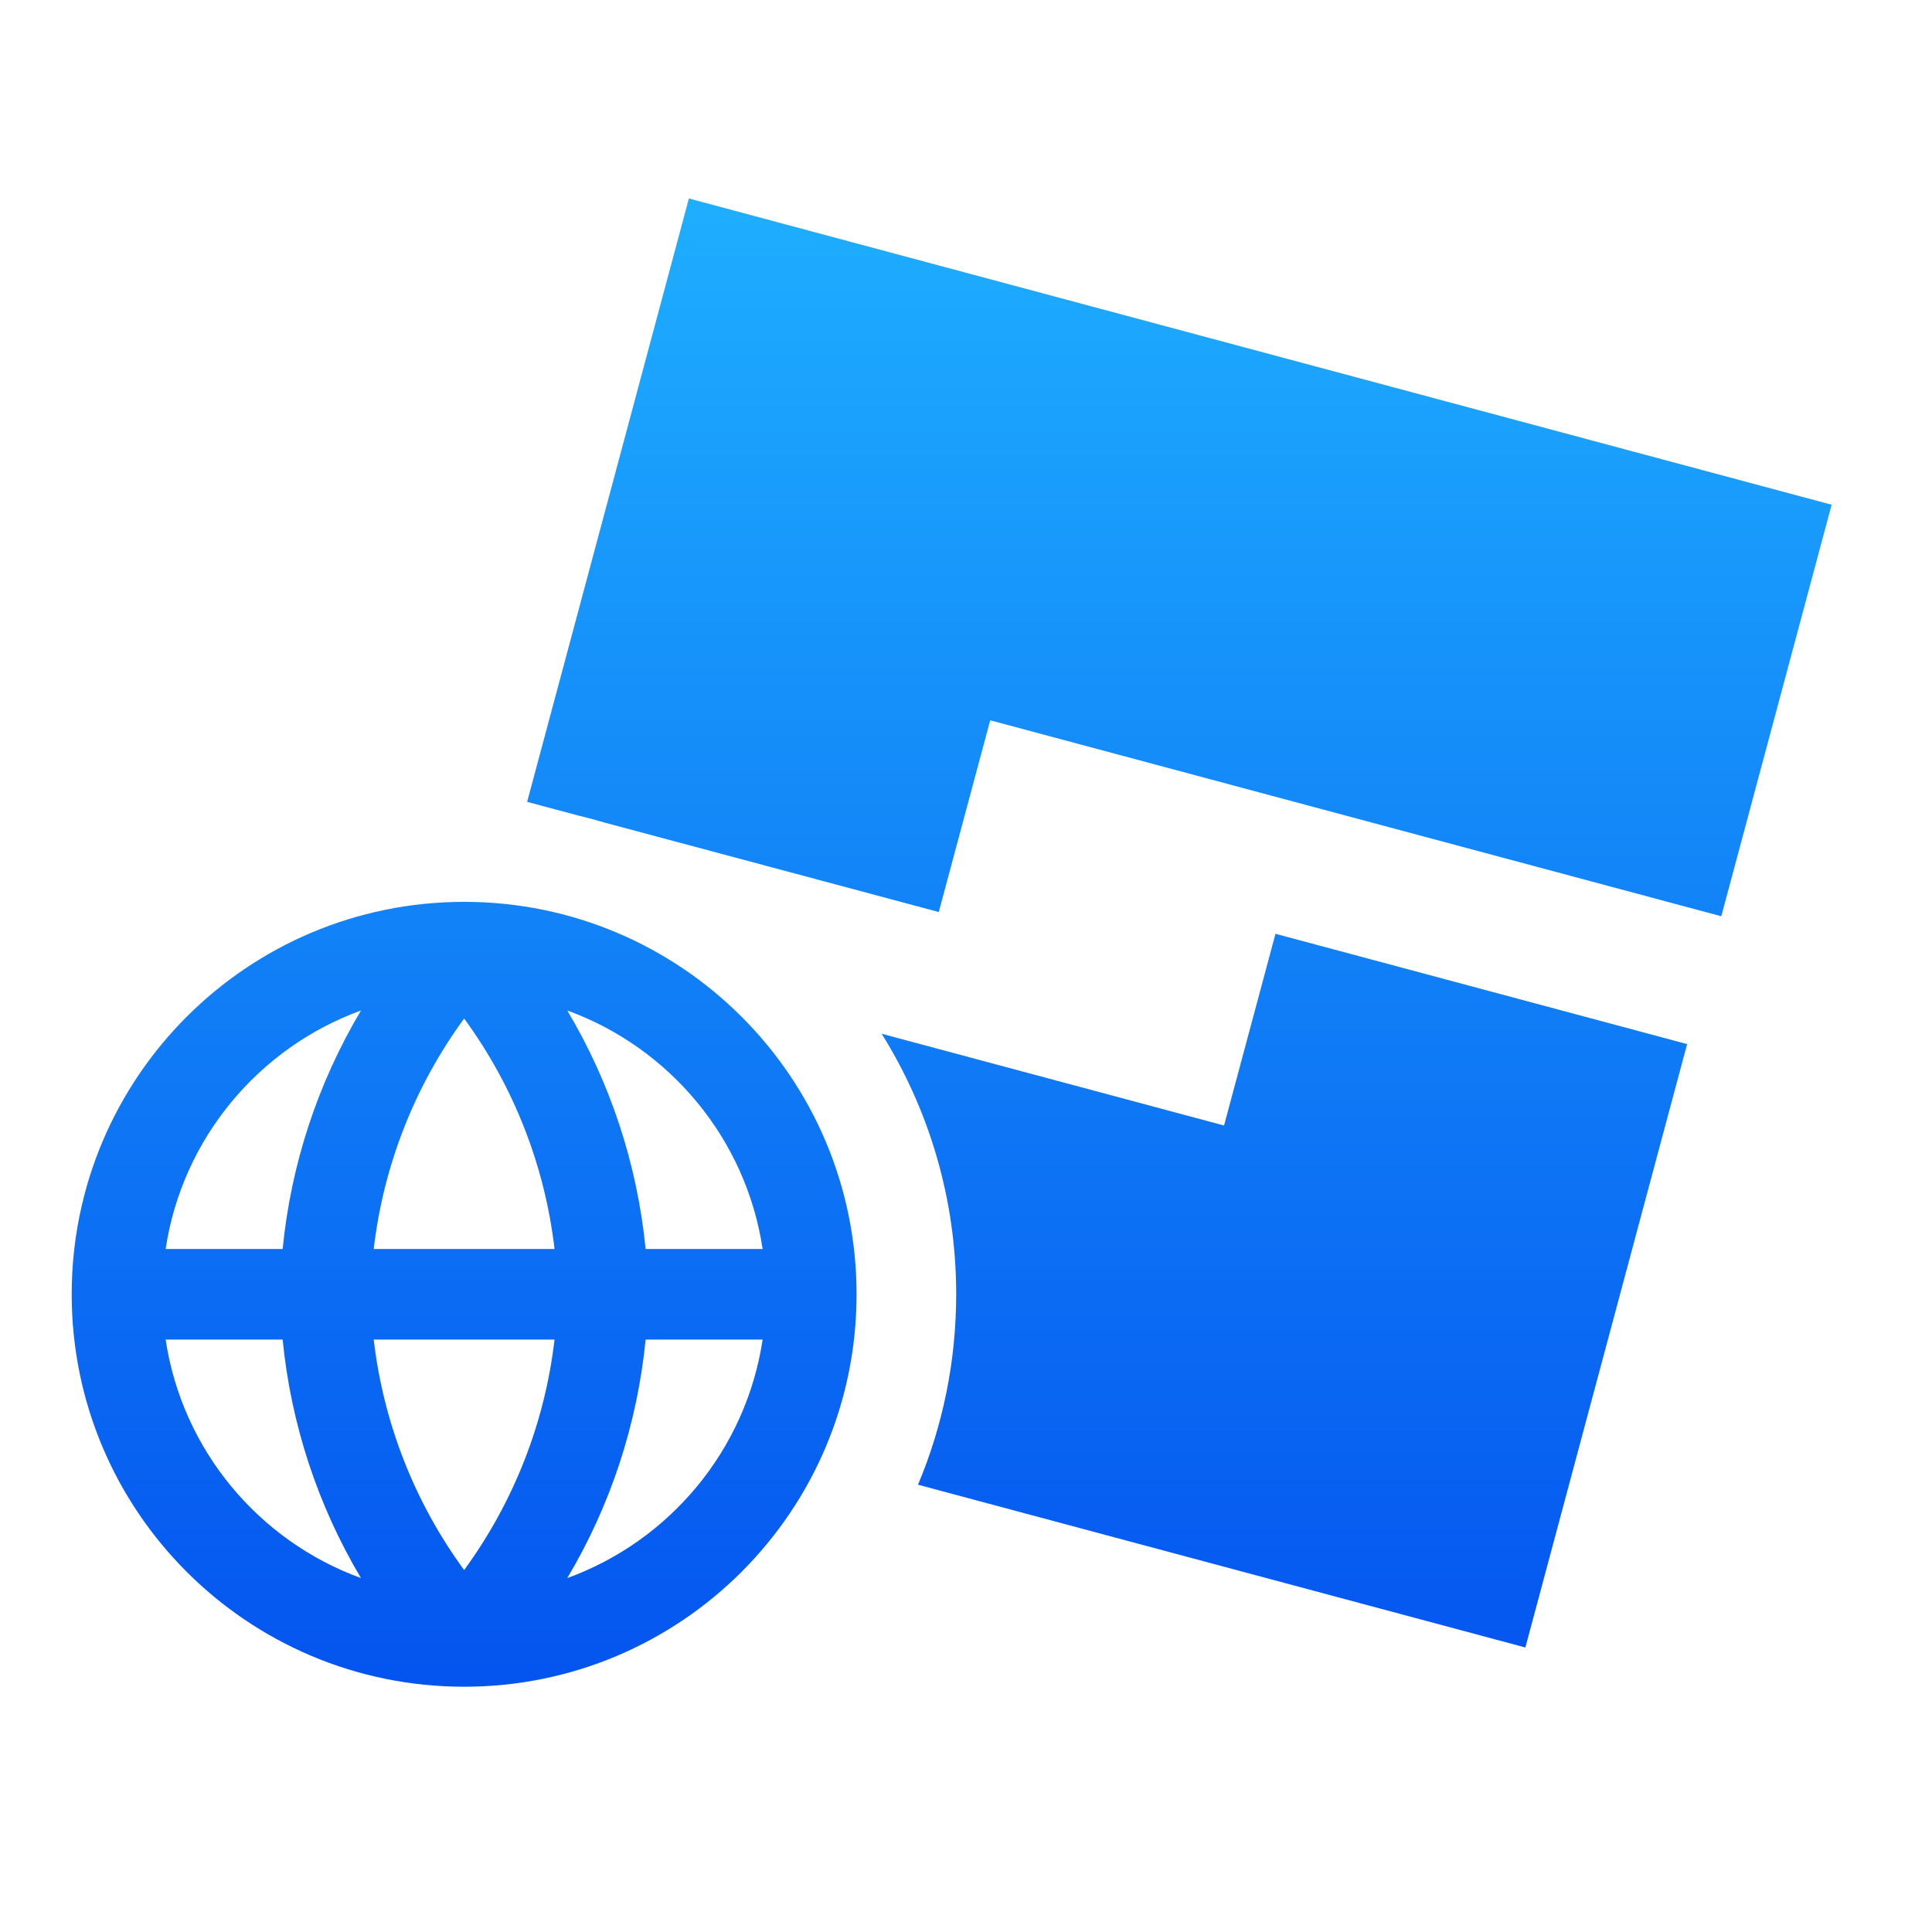
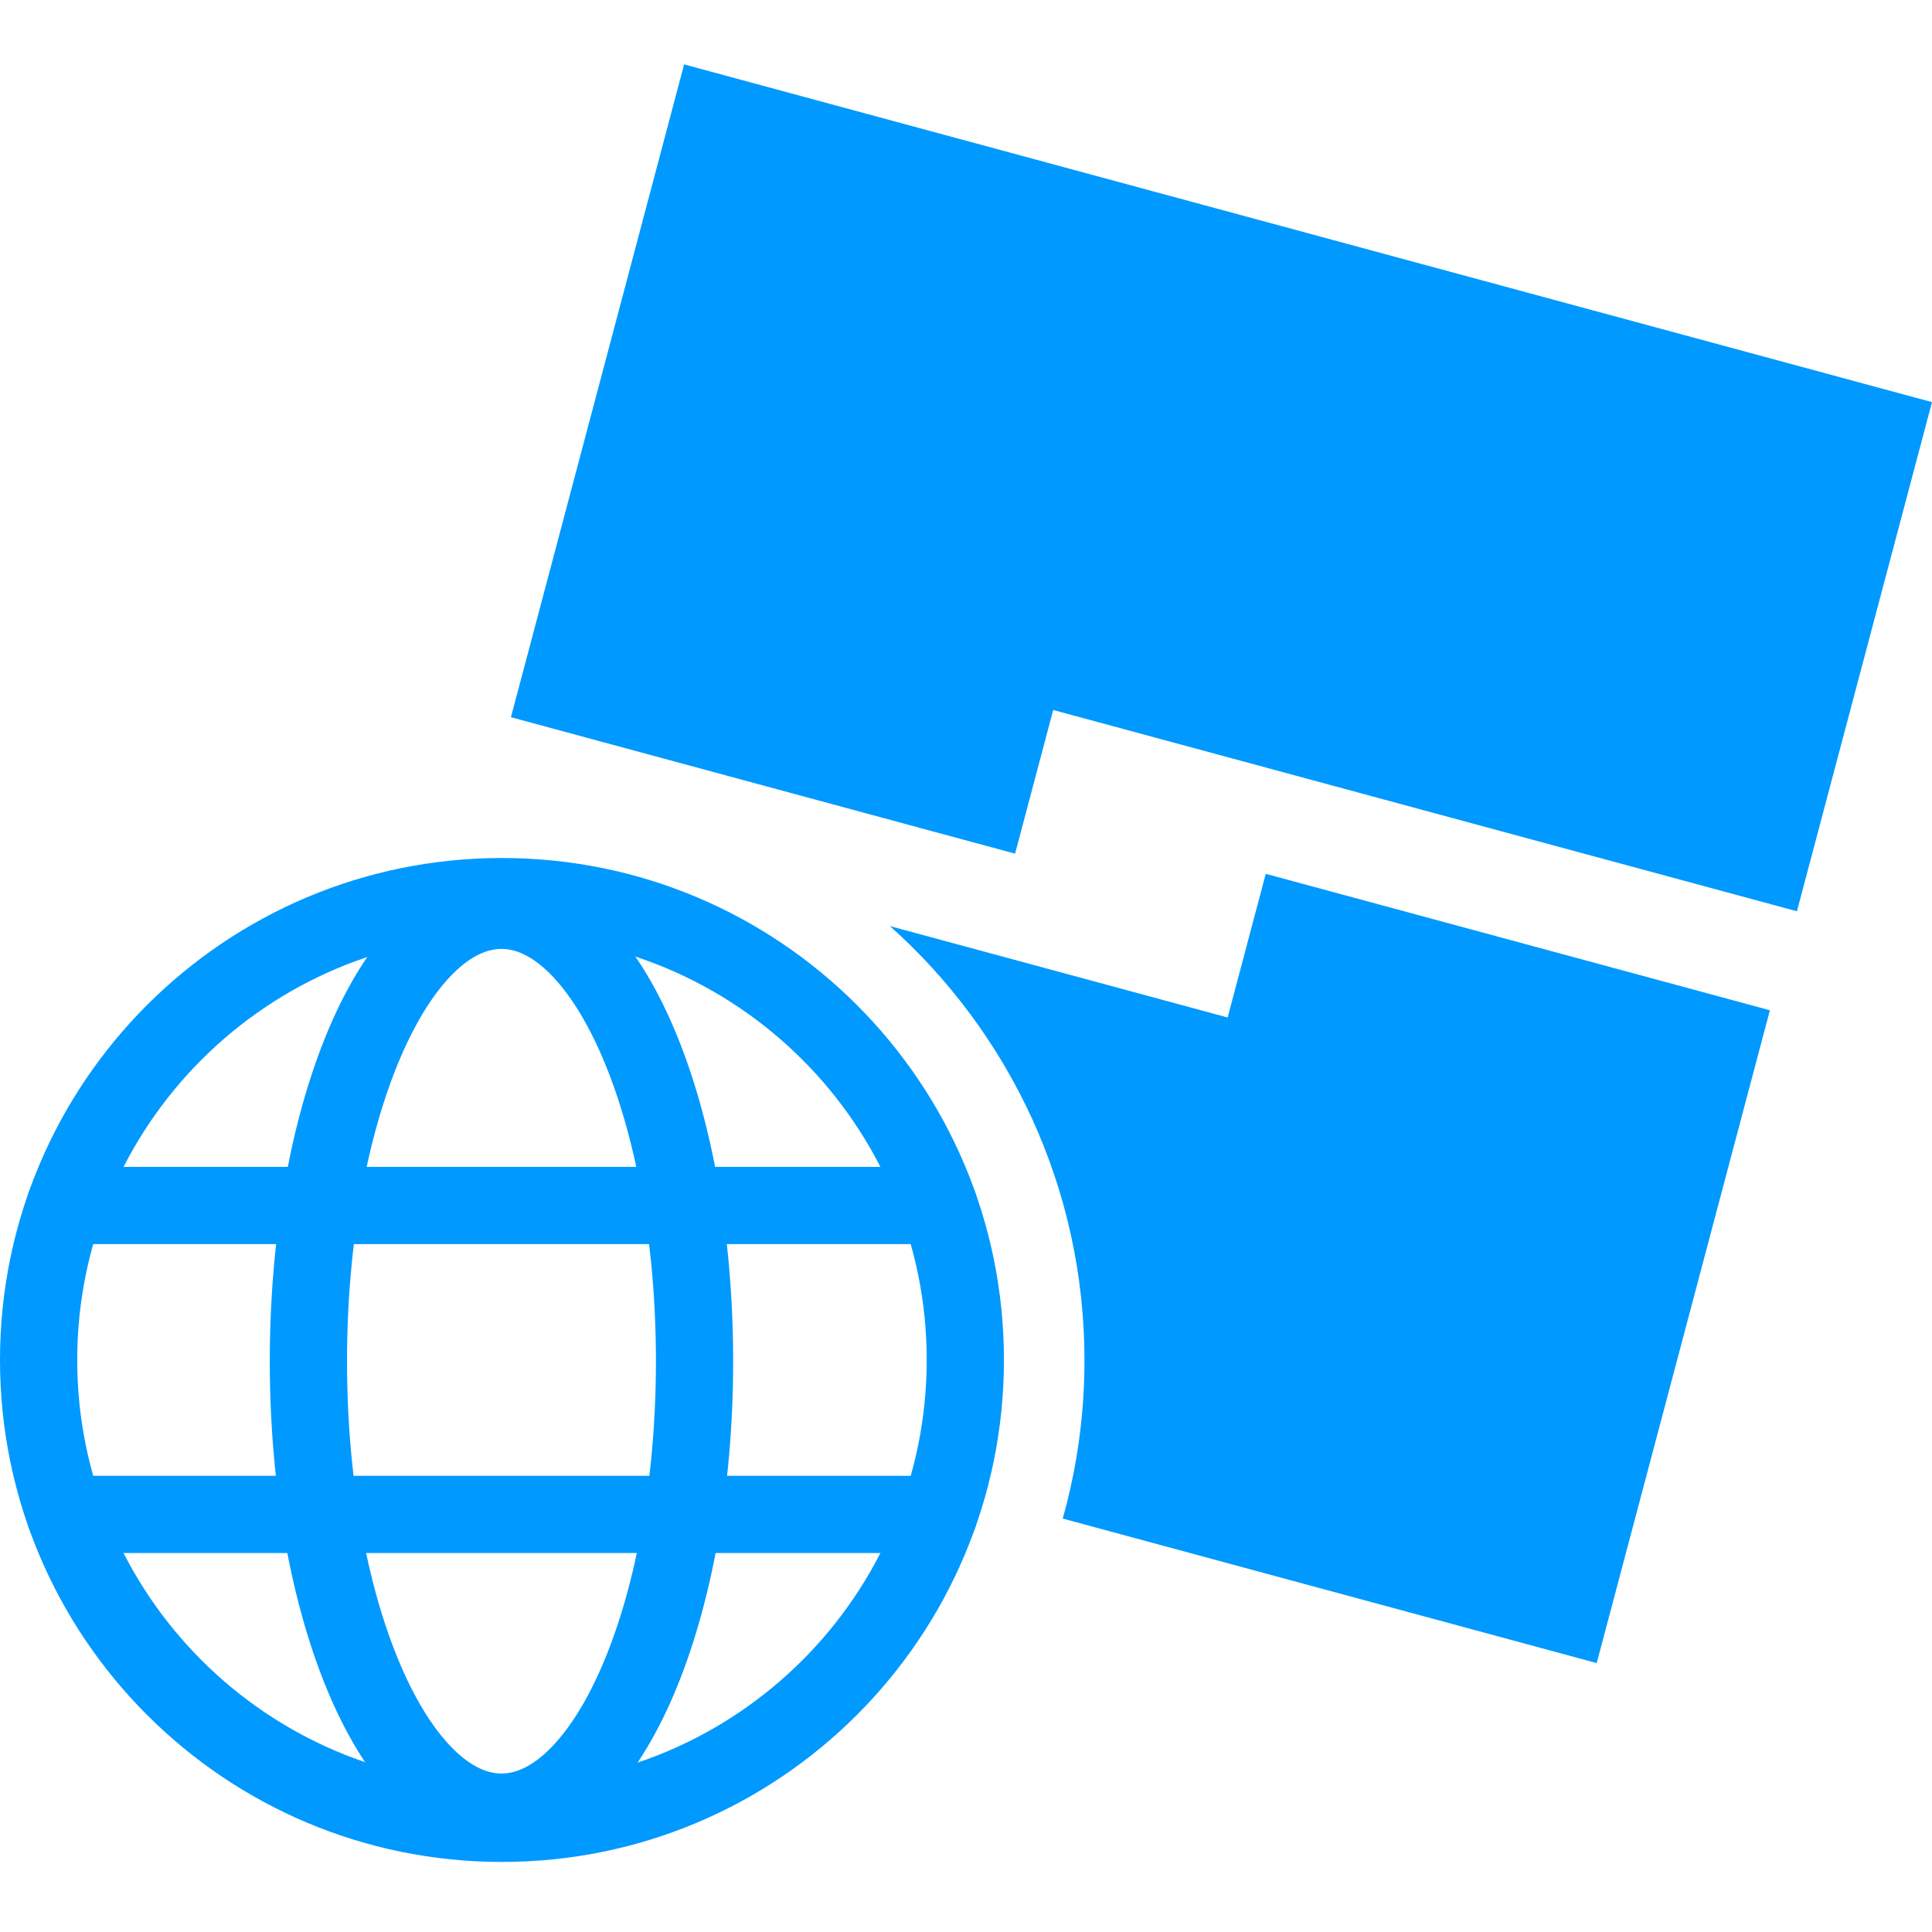
- <svg xmlns="http://www.w3.org/2000/svg" width="64" height="64" viewBox="0 0 64 64" fill="none">
-   <path fill-rule="evenodd" clip-rule="evenodd" d="M22.82 6.575L17.462 26.563L19.149 27.014C19.452 27.086 19.752 27.166 20.049 27.255L31.098 30.212L32.802 23.861L57.02 30.352L60.675 16.72L22.82 6.575ZM50.53 54.575L30.41 49.183C31.225 47.243 31.675 45.111 31.675 42.875C31.675 39.705 30.77 36.747 29.205 34.244L40.548 37.284L42.252 30.933L55.888 34.587L50.53 54.575ZM15.375 29.875C8.195 29.875 2.375 35.695 2.375 42.875C2.375 50.055 8.195 55.875 15.375 55.875C22.555 55.875 28.375 50.055 28.375 42.875C28.375 35.695 22.555 29.875 15.375 29.875ZM11.958 33.474C8.571 34.705 6.037 37.715 5.487 41.375H9.363C9.638 38.573 10.528 35.876 11.958 33.474ZM9.363 44.375H5.487C6.037 48.035 8.571 51.045 11.958 52.276C10.528 49.874 9.638 47.177 9.363 44.375ZM18.792 52.276C22.179 51.045 24.713 48.035 25.263 44.375H21.387C21.112 47.177 20.222 49.874 18.792 52.276ZM18.37 44.375C18.048 47.137 17.015 49.768 15.375 52.01C13.735 49.768 12.702 47.137 12.38 44.375H18.37ZM18.37 41.375H12.38C12.702 38.613 13.735 35.982 15.375 33.74C17.015 35.982 18.048 38.613 18.37 41.375ZM21.387 41.375C21.112 38.573 20.222 35.876 18.792 33.474C22.179 34.705 24.713 37.715 25.263 41.375H21.387Z" fill="url(#paint0_linear_925_42)" />
-   <defs>
-     <linearGradient id="paint0_linear_925_42" x1="31.525" y1="6.575" x2="31.525" y2="55.875" gradientUnits="userSpaceOnUse">
-       <stop stop-color="#1EAEFF" />
-       <stop offset="1" stop-color="#0454EF" />
-     </linearGradient>
-   </defs>
+ <svg xmlns="http://www.w3.org/2000/svg" width="512" height="512" viewBox="0 0 512 512" fill="none">
+   <path fill-rule="evenodd" clip-rule="evenodd" d="M133.027 247.844C70.861 247.844 20.466 298.24 20.466 360.406C20.466 422.572 70.861 472.967 133.027 472.967C195.193 472.967 245.589 422.572 245.589 360.406C245.589 298.24 195.193 247.844 133.027 247.844ZM0 360.406C0 286.937 59.558 227.379 133.027 227.379C206.496 227.379 266.054 286.937 266.054 360.406C266.054 433.875 206.496 493.433 133.027 493.433C59.558 493.433 0 433.875 0 360.406Z" fill="#0099FF" />
+   <path fill-rule="evenodd" clip-rule="evenodd" d="M6.993 319.474C6.993 313.823 11.574 309.241 17.226 309.241H248.827C254.478 309.241 259.06 313.823 259.06 319.474C259.06 325.126 254.478 329.707 248.827 329.707H17.226C11.574 329.707 6.993 325.126 6.993 319.474Z" fill="#0099FF" />
+   <path fill-rule="evenodd" clip-rule="evenodd" d="M6.997 401.337C6.997 395.686 11.579 391.104 17.23 391.104H248.83C254.482 391.104 259.063 395.686 259.063 401.337C259.063 406.989 254.482 411.57 248.83 411.57H17.23C11.579 411.57 6.997 406.989 6.997 401.337Z" fill="#0099FF" />
+   <path fill-rule="evenodd" clip-rule="evenodd" d="M106.124 280.268C97.529 300.341 91.964 328.785 91.964 360.739C91.964 392.693 97.529 421.136 106.124 441.209C110.429 451.263 115.292 458.746 120.171 463.566C125.007 468.343 129.295 470.004 132.895 470.004C136.496 470.004 140.784 468.343 145.619 463.566C150.499 458.746 155.362 451.263 159.667 441.209C168.262 421.136 173.827 392.693 173.827 360.739C173.827 328.785 168.262 300.341 159.667 280.268C155.362 270.214 150.499 262.731 145.619 257.911C140.784 253.134 136.496 251.473 132.895 251.473C129.295 251.473 125.007 253.134 120.171 257.911C115.292 262.731 110.429 270.214 106.124 280.268ZM105.789 243.352C113.195 236.035 122.367 231.008 132.895 231.008C143.424 231.008 152.595 236.035 160.002 243.352C167.366 250.625 173.527 260.643 178.481 272.213C188.404 295.39 194.293 326.696 194.293 360.739C194.293 394.782 188.404 426.087 178.481 449.264C173.527 460.834 167.366 470.852 160.002 478.126C152.595 485.443 143.424 490.469 132.895 490.469C122.367 490.469 113.195 485.443 105.789 478.126C98.425 470.852 92.264 460.834 87.31 449.264C77.386 426.087 71.498 394.782 71.498 360.739C71.498 326.696 77.386 295.39 87.31 272.213C92.264 260.643 98.425 250.625 105.789 243.352Z" fill="#0099FF" />
+   <path d="M512 106.57L181.297 17.067L135.403 190.069L269.007 226.229L279.107 188.155L476.205 241.499L512 106.57Z" fill="#0099FF" />
+   <path d="M281.634 402.435L423.148 440.735L469.042 267.732L335.438 231.573L325.338 269.647L235.832 245.423C267.474 273.671 287.395 314.772 287.395 360.526C287.395 375.052 285.387 389.109 281.634 402.435Z" fill="#0099FF" />
</svg>
